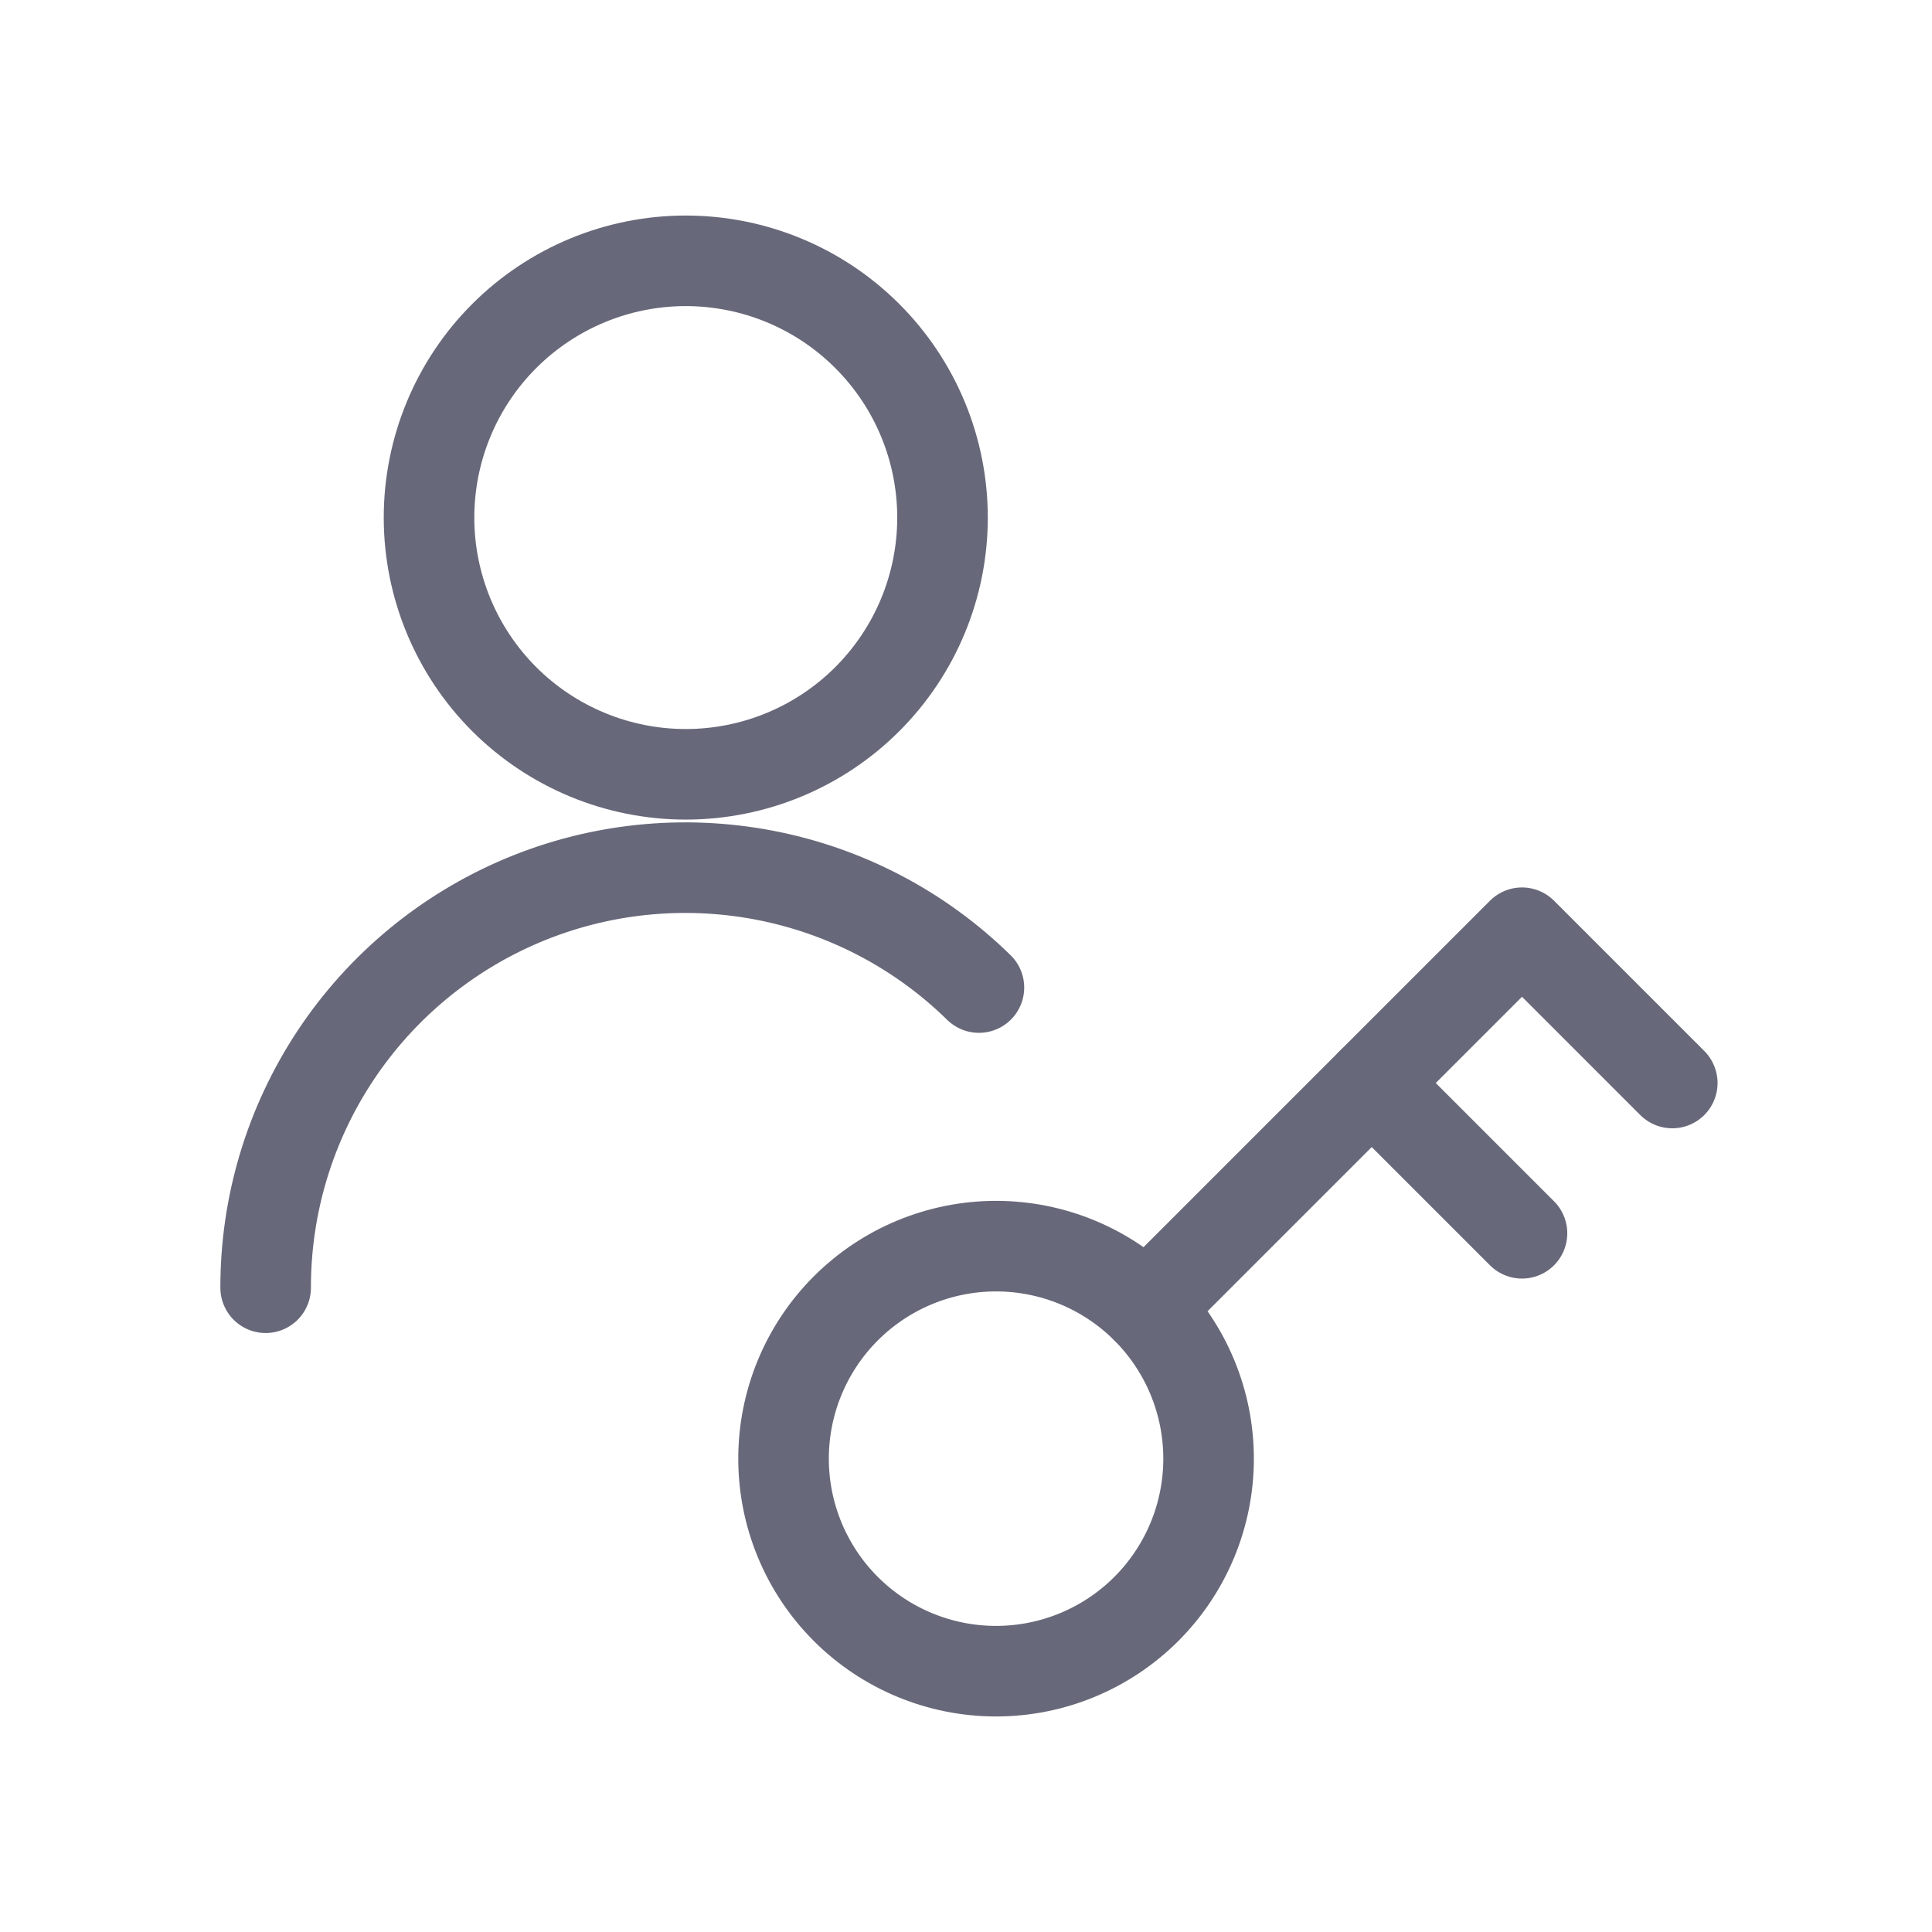
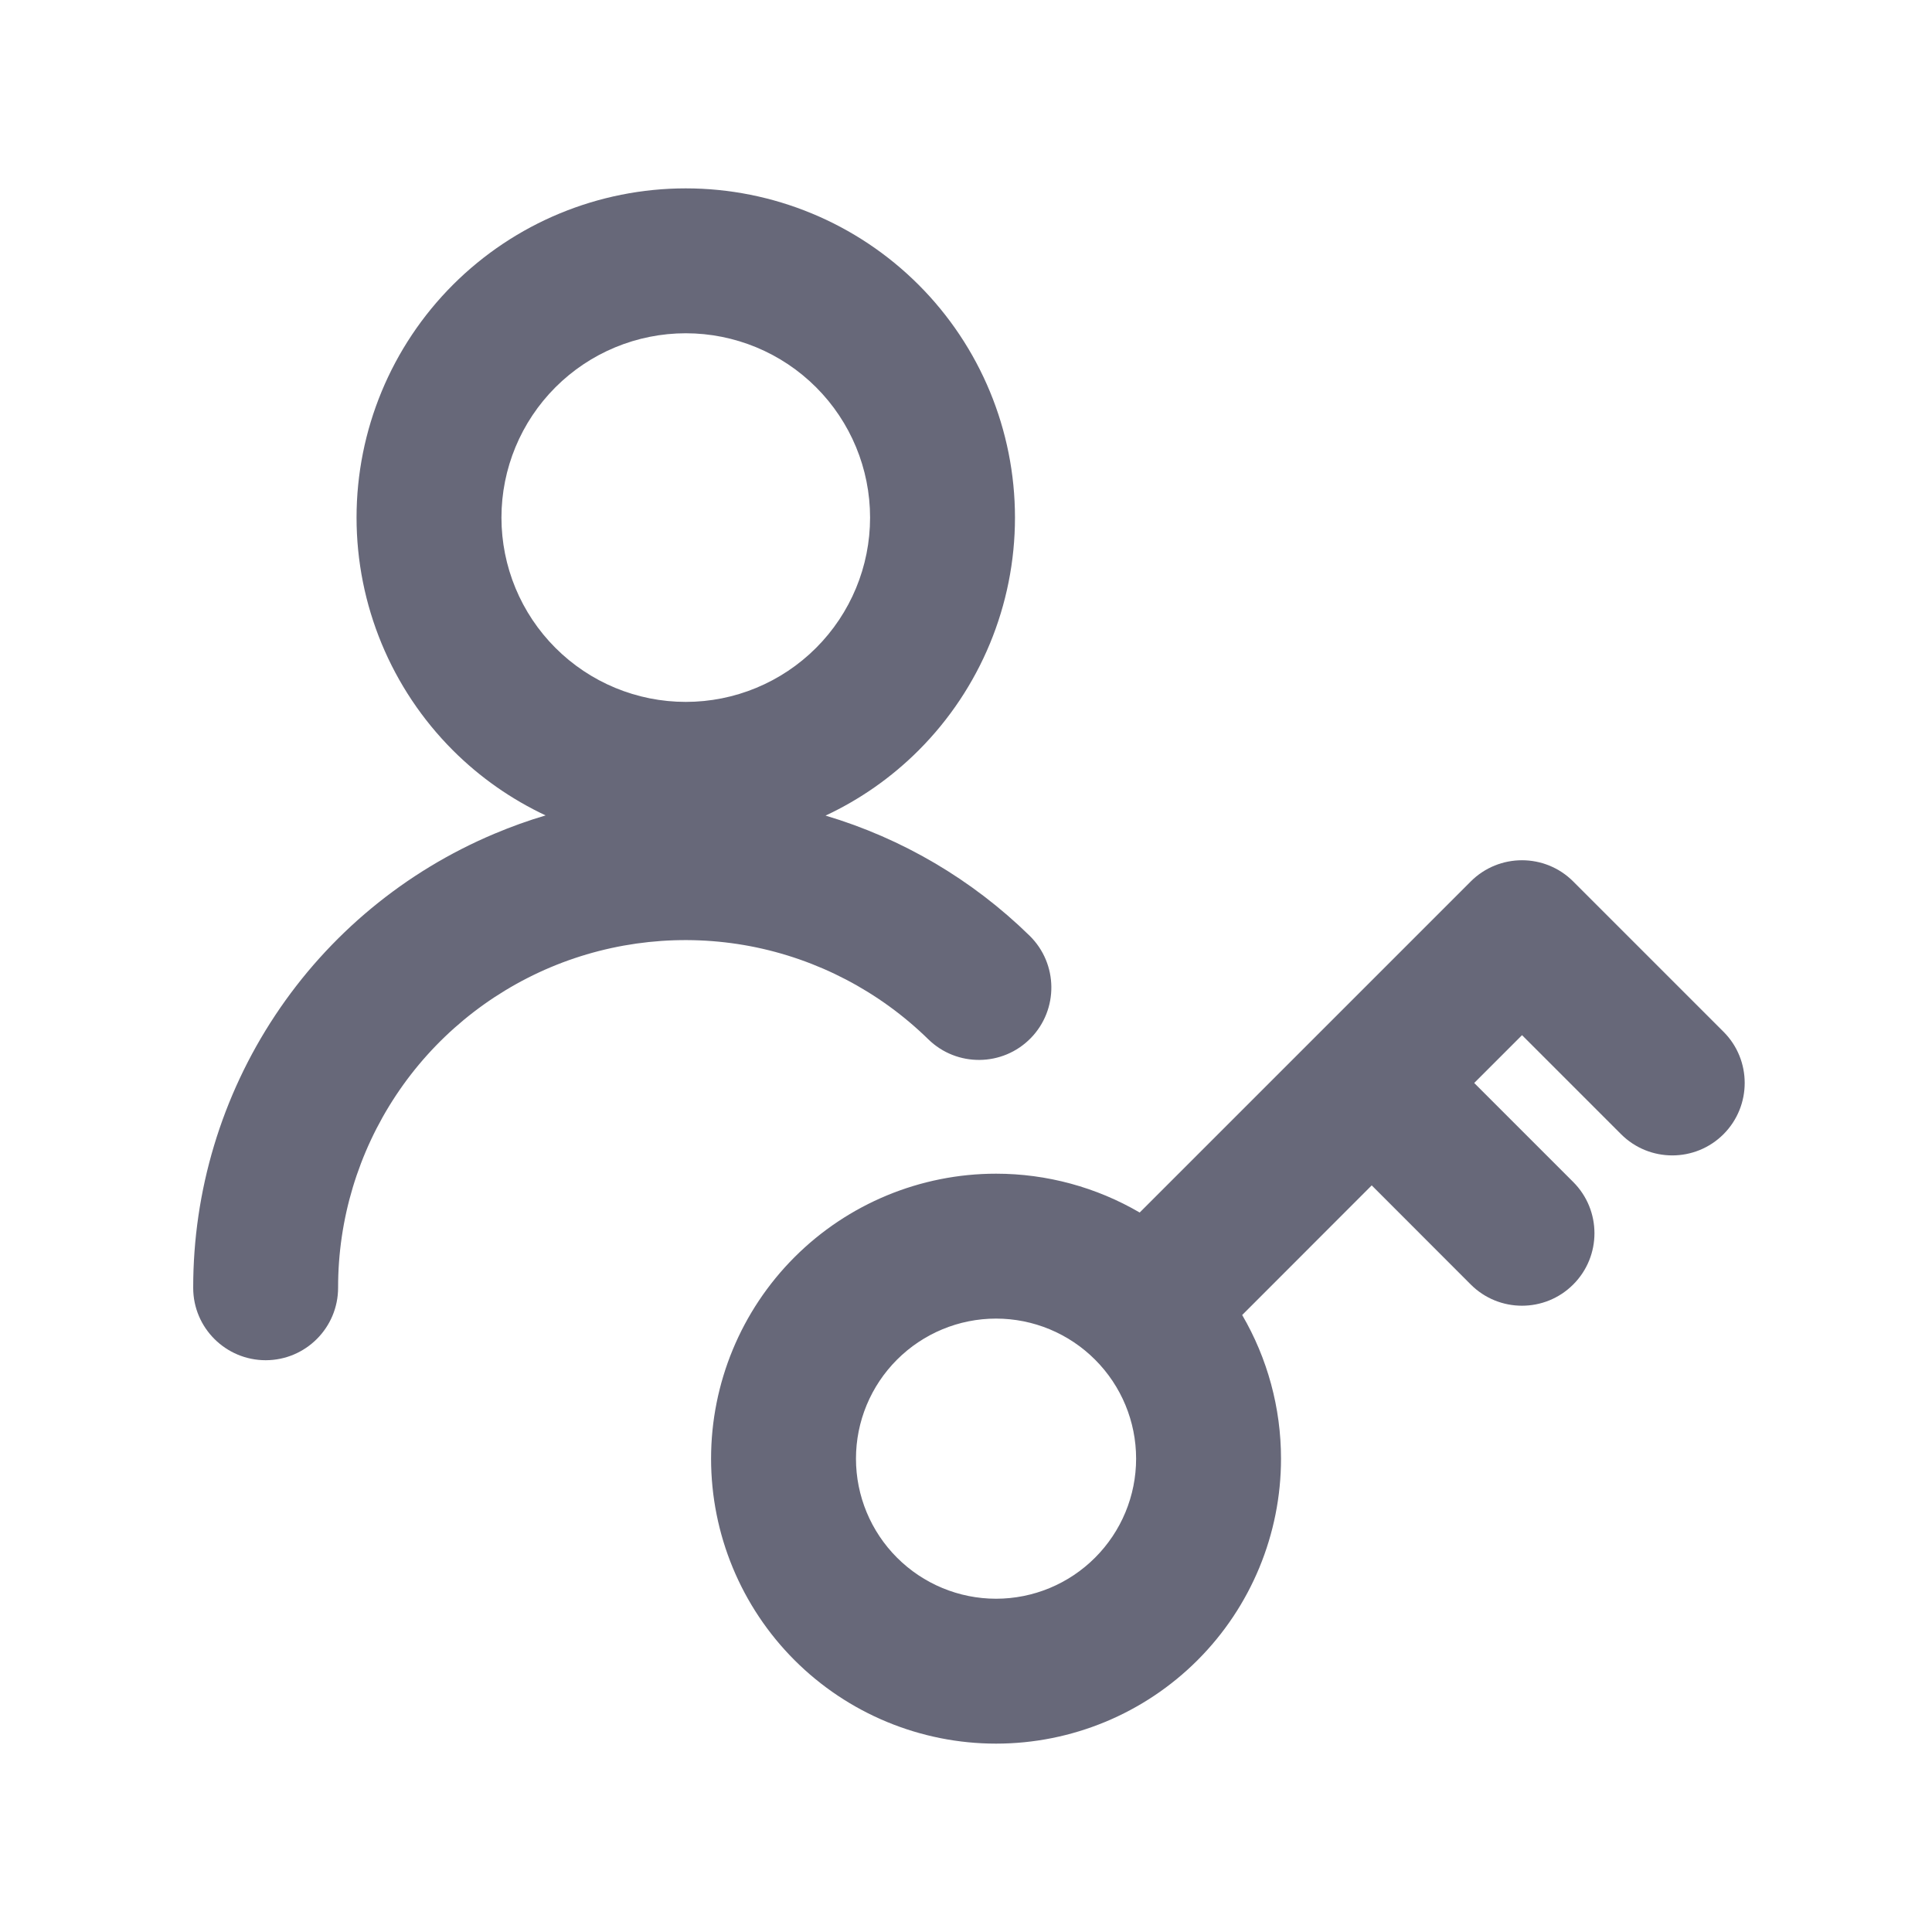
- <svg xmlns="http://www.w3.org/2000/svg" width="32" height="32" viewBox="0 0 32 32" fill="none">
-   <path d="M16.214 16.357C15.236 15.398 13.997 14.75 12.652 14.494C11.307 14.238 9.916 14.384 8.654 14.915C7.392 15.447 6.315 16.339 5.558 17.48C4.801 18.621 4.398 19.96 4.4 21.329" stroke="#676879" stroke-width="1.5" stroke-linecap="round" stroke-linejoin="round" />
-   <path d="M7.106 8.573C7.106 9.701 7.554 10.782 8.351 11.58C9.149 12.377 10.231 12.825 11.358 12.825C12.486 12.825 13.568 12.377 14.365 11.58C15.163 10.782 15.611 9.701 15.611 8.573C15.611 7.445 15.163 6.363 14.365 5.566C13.568 4.768 12.486 4.32 11.358 4.32C10.231 4.32 9.149 4.768 8.351 5.566C7.554 6.363 7.106 7.445 7.106 8.573V8.573Z" stroke="#676879" stroke-width="1.5" stroke-linecap="round" stroke-linejoin="round" />
-   <path d="M14.009 26.649C14.669 27.309 15.564 27.68 16.498 27.68C17.431 27.68 18.327 27.309 18.987 26.649C19.647 25.989 20.018 25.094 20.018 24.16C20.018 23.227 19.647 22.331 18.987 21.671C18.327 21.011 17.431 20.64 16.498 20.64C15.564 20.64 14.669 21.011 14.009 21.671C13.349 22.331 12.978 23.227 12.978 24.16C12.978 25.094 13.349 25.989 14.009 26.649V26.649Z" stroke="#676879" stroke-width="1.5" stroke-linecap="round" stroke-linejoin="round" />
-   <path d="M18.987 21.671L25.209 15.449L27.698 17.938" stroke="#676879" stroke-width="1.5" stroke-linecap="round" stroke-linejoin="round" />
-   <path d="M22.72 17.938L25.209 20.427" stroke="#676879" stroke-width="1.5" stroke-linecap="round" stroke-linejoin="round" />
+ <svg xmlns="http://www.w3.org/2000/svg" width="20" height="20" viewBox="0 0 20 20" fill="none">
+   <path fill-rule="evenodd" clip-rule="evenodd" d="M7.099 1.95C6.195 1.95 5.328 2.309 4.689 2.948C4.05 3.587 3.691 4.454 3.691 5.358C3.691 6.262 4.05 7.129 4.689 7.768C4.97 8.049 5.295 8.275 5.648 8.441C5.468 8.494 5.291 8.558 5.118 8.631C4.193 9.02 3.403 9.674 2.849 10.51C2.294 11.347 1.999 12.328 2 13.332C2 13.746 2.337 14.081 2.751 14.081C3.165 14.08 3.5 13.744 3.5 13.33C3.499 12.622 3.708 11.929 4.099 11.339C4.49 10.749 5.047 10.288 5.7 10.013C6.352 9.739 7.071 9.663 7.767 9.795C8.462 9.928 9.103 10.263 9.609 10.758C9.905 11.048 10.38 11.043 10.67 10.747C10.959 10.451 10.954 9.977 10.659 9.687C10.064 9.105 9.339 8.679 8.546 8.443C8.901 8.277 9.227 8.05 9.509 7.768C10.148 7.129 10.507 6.262 10.507 5.358C10.507 4.454 10.148 3.587 9.509 2.948C8.87 2.309 8.003 1.95 7.099 1.95ZM5.75 4.009C6.108 3.651 6.593 3.45 7.099 3.45C7.605 3.45 8.09 3.651 8.448 4.009C8.806 4.367 9.007 4.852 9.007 5.358C9.007 5.864 8.806 6.349 8.448 6.707C8.09 7.065 7.605 7.266 7.099 7.266C6.593 7.266 6.108 7.065 5.75 6.707C5.392 6.349 5.191 5.864 5.191 5.358C5.191 4.852 5.392 4.367 5.75 4.009Z" fill="#676879" />
+   <path fill-rule="evenodd" clip-rule="evenodd" d="M8.225 13.014C7.672 13.567 7.361 14.318 7.361 15.1C7.361 15.882 7.672 16.633 8.225 17.186C8.778 17.739 9.529 18.05 10.311 18.05C11.094 18.05 11.844 17.739 12.397 17.186C12.95 16.633 13.261 15.882 13.261 15.1C13.261 14.573 13.12 14.06 12.859 13.613L14.2 12.271L15.225 13.297C15.518 13.59 15.993 13.59 16.286 13.297C16.579 13.004 16.579 12.529 16.286 12.236L15.261 11.211L15.756 10.716L16.781 11.741C17.074 12.034 17.549 12.034 17.842 11.741C18.134 11.448 18.134 10.973 17.842 10.681L16.286 9.125C15.993 8.832 15.518 8.832 15.225 9.125L11.798 12.552C11.351 12.291 10.838 12.15 10.311 12.15C9.529 12.15 8.778 12.461 8.225 13.014ZM8.861 15.1C8.861 14.715 9.014 14.347 9.286 14.075C9.558 13.803 9.927 13.65 10.311 13.65C10.696 13.65 11.064 13.803 11.336 14.075C11.608 14.347 11.761 14.715 11.761 15.1C11.761 15.485 11.608 15.853 11.336 16.125C11.064 16.397 10.696 16.55 10.311 16.55C9.927 16.55 9.558 16.397 9.286 16.125C9.014 15.853 8.861 15.485 8.861 15.1Z" fill="#676879" />
</svg>
